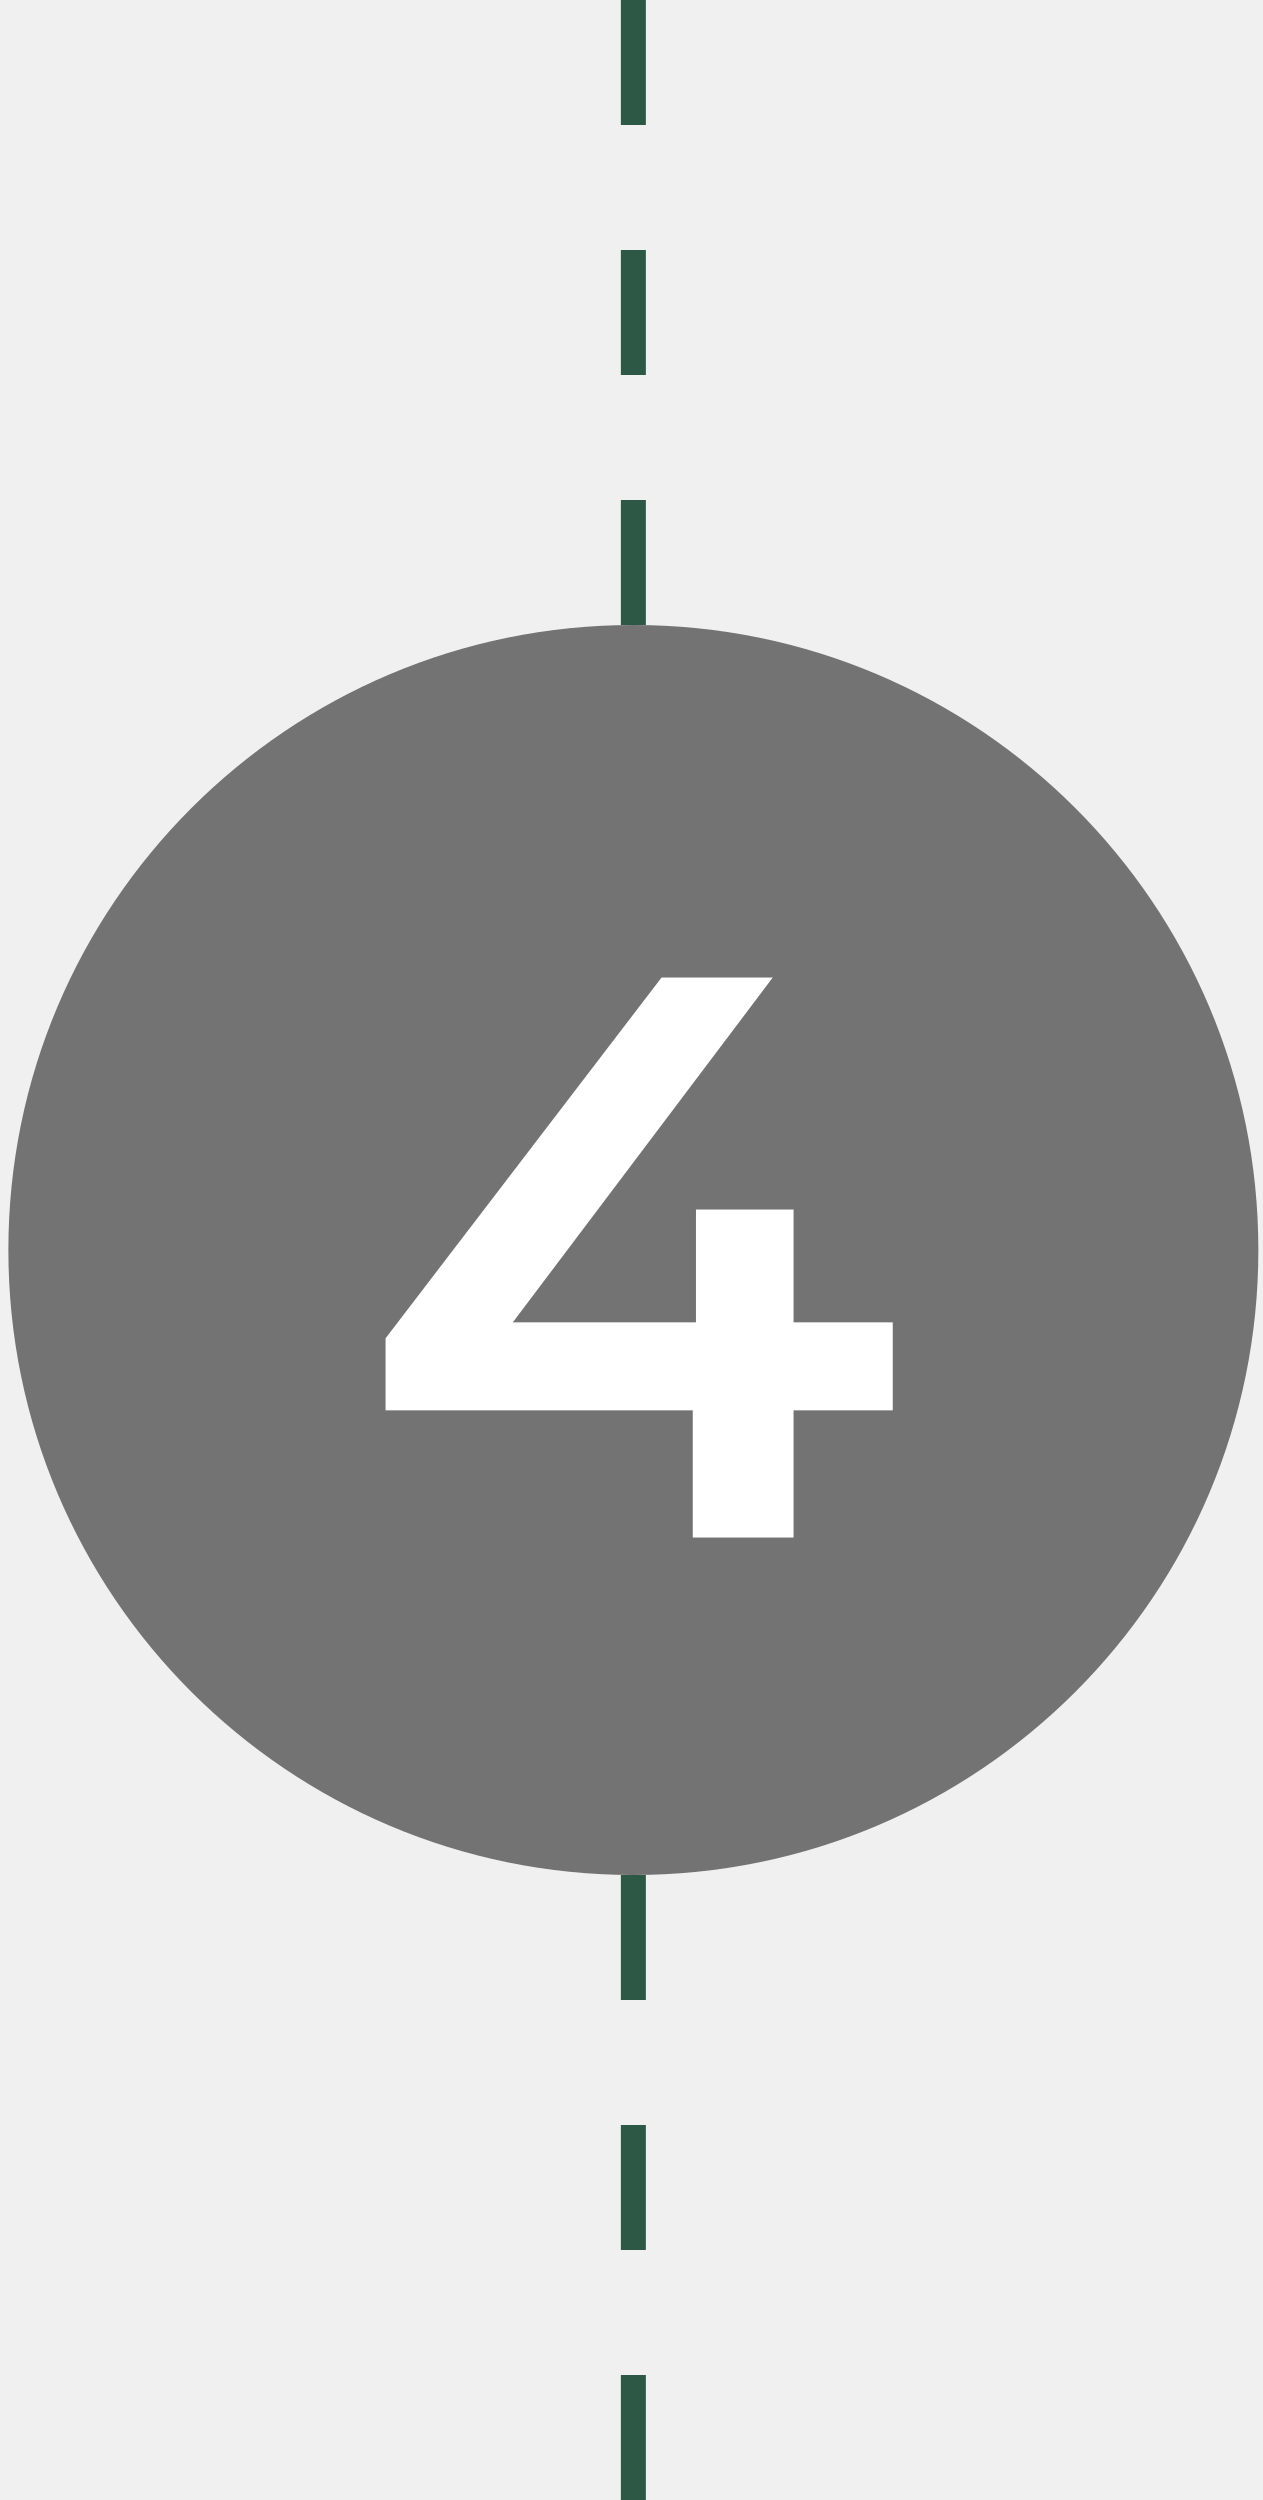
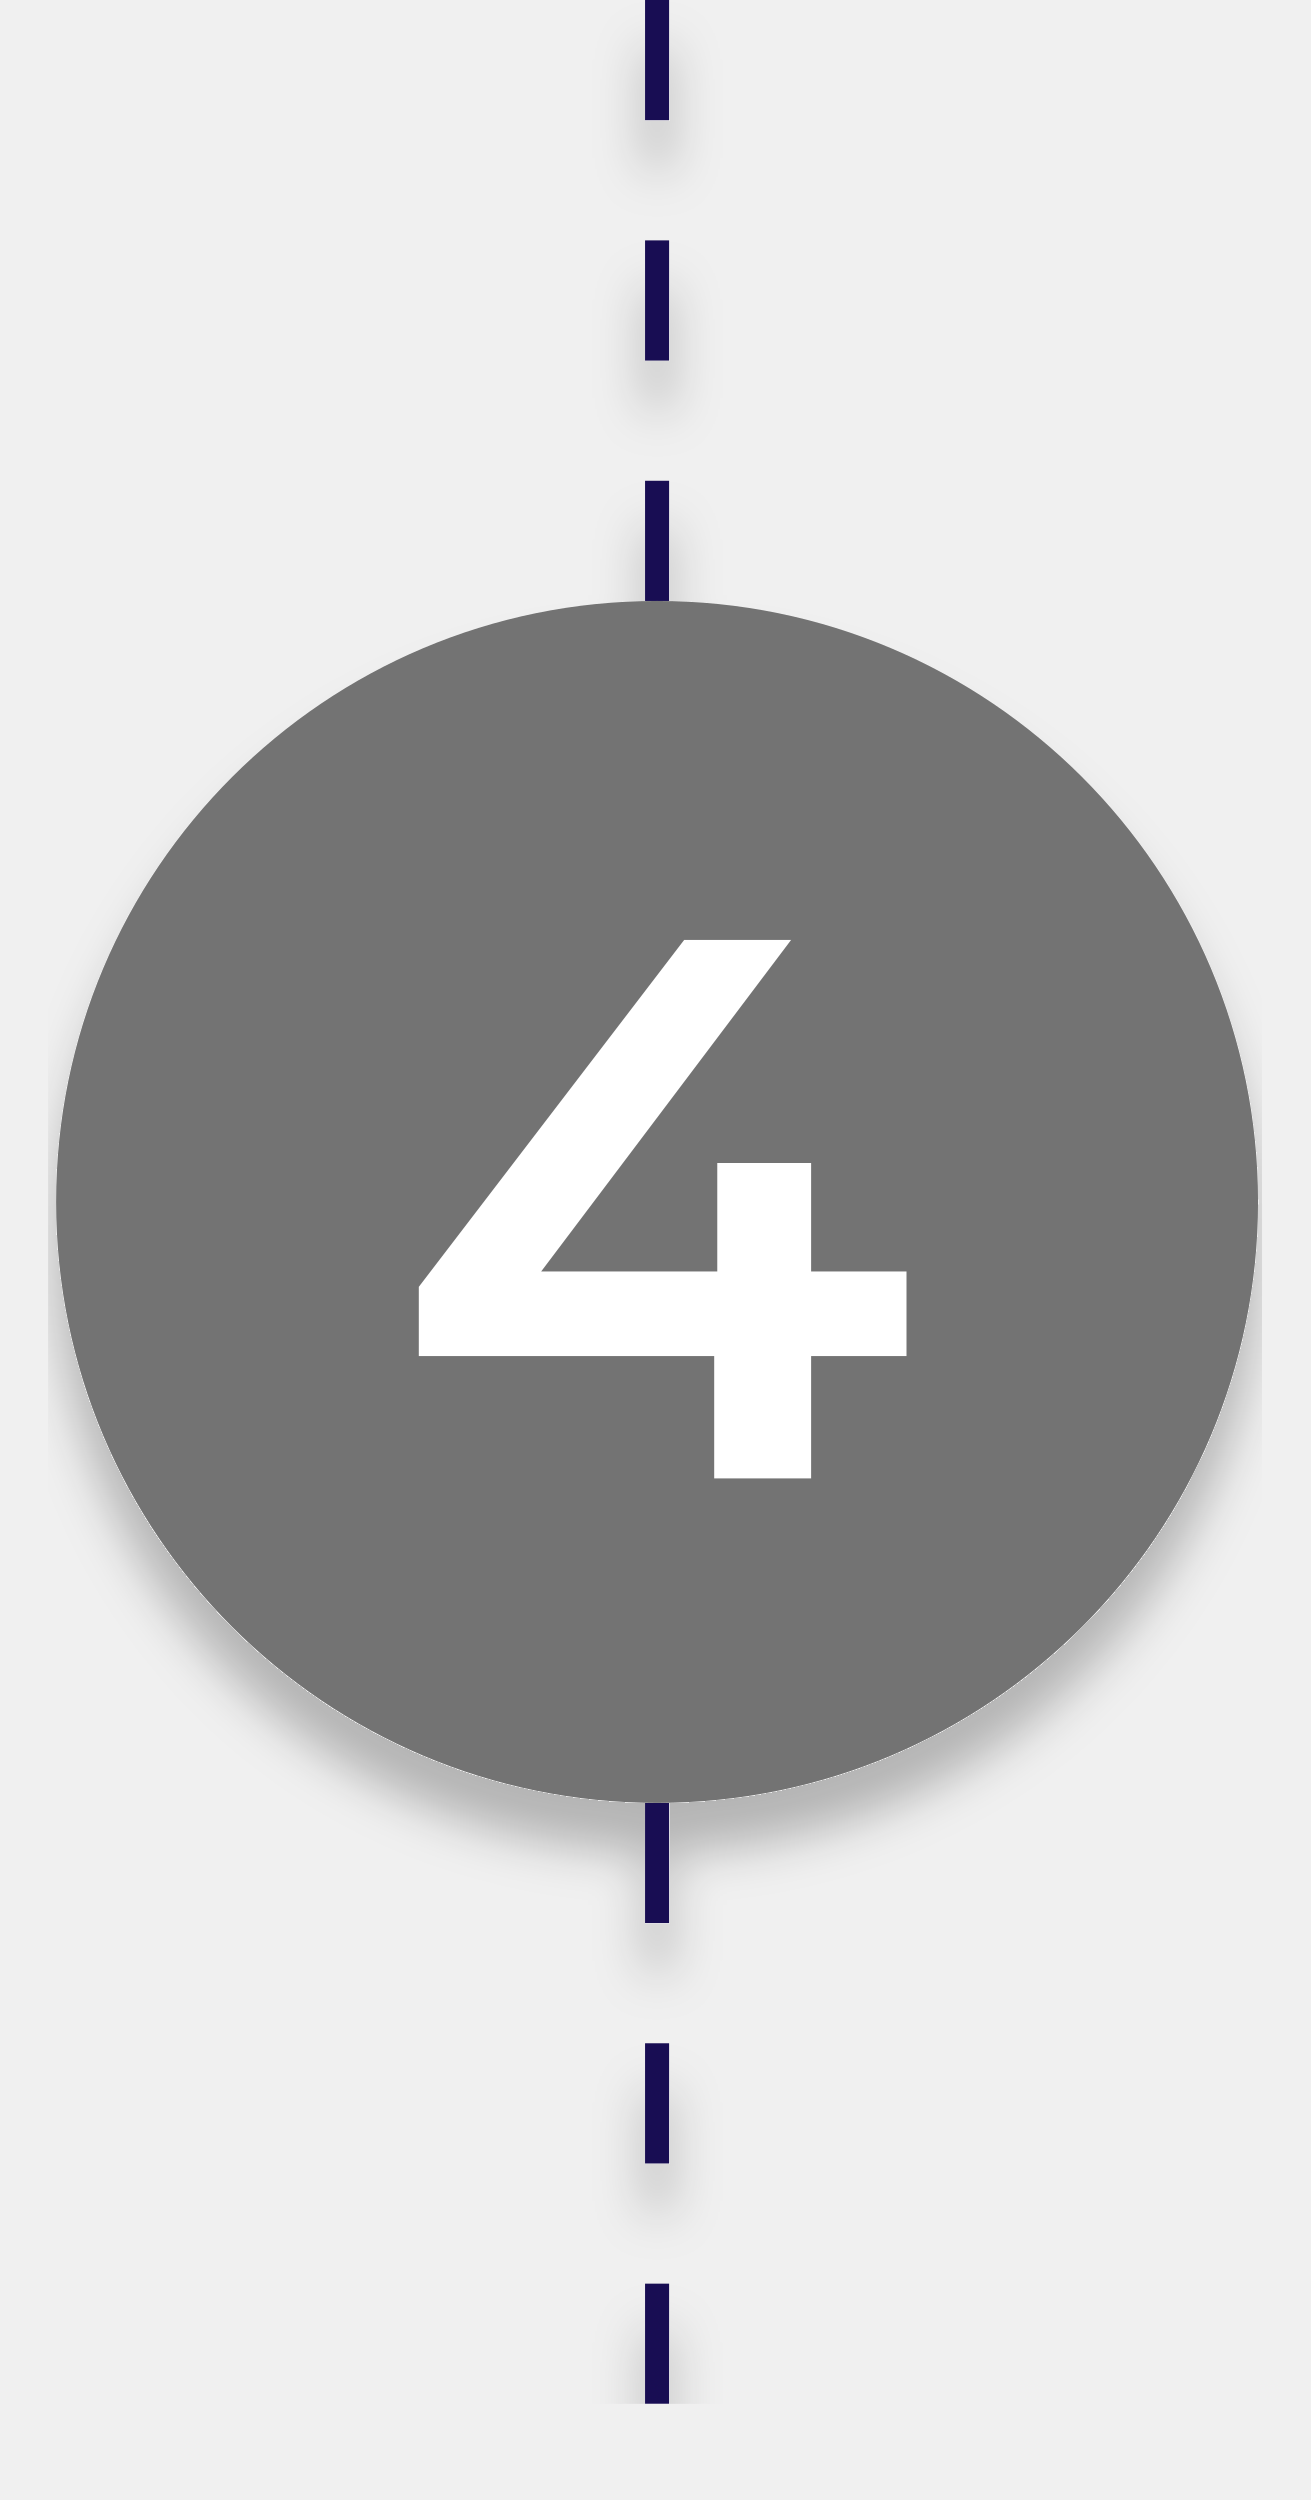
- <svg xmlns="http://www.w3.org/2000/svg" width="101" height="200" viewBox="0 0 101 200" fill="none">
-   <line x1="50.669" y1="150" x2="50.669" y2="200" stroke="#2E5846" stroke-width="2" stroke-dasharray="10 10" />
-   <line x1="50.669" y1="-4.37114e-08" x2="50.669" y2="50" stroke="#2E5846" stroke-width="2" stroke-dasharray="10 10" />
-   <circle cx="50.669" cy="100" r="50" fill="#737373" />
-   <path d="M30.845 112.824V107.064L52.925 78.2H61.821L40.061 107.064L35.901 105.784H71.421V112.824H30.845ZM55.421 123V112.824L55.677 105.784V96.76H63.485V123H55.421Z" fill="white" />
+ <svg xmlns="http://www.w3.org/2000/svg" width="109" height="208" viewBox="0 0 109 208" fill="none">
+   <g clip-path="url(#clip0_52_6)" filter="url(#filter0_d_52_6)">
+     <path d="M54.669 150V200" stroke="#180D53" stroke-width="2" stroke-dasharray="10 10" />
+     <path d="M54.669 0V50" stroke="#180D53" stroke-width="2" stroke-dasharray="10 10" />
+     <path d="M54.669 150C82.284 150 104.669 127.614 104.669 100C104.669 72.386 82.284 50 54.669 50C27.055 50 4.669 72.386 4.669 100C4.669 127.614 27.055 150 54.669 150Z" fill="#737373" />
+     <path d="M34.845 112.824V107.064L56.925 78.2H65.821L44.061 107.064L39.901 105.784H75.421V112.824H34.845ZM59.421 123V112.824L59.677 105.784V96.76H67.485V123H59.421Z" fill="white" />
+   </g>
+   <defs>
+     <filter id="filter0_d_52_6" x="0" y="0" width="109" height="208" filterUnits="userSpaceOnUse" color-interpolation-filters="sRGB">
+       <feFlood flood-opacity="0" result="BackgroundImageFix" />
+       <feColorMatrix in="SourceAlpha" type="matrix" values="0 0 0 0 0 0 0 0 0 0 0 0 0 0 0 0 0 0 127 0" result="hardAlpha" />
+       <feOffset dy="4" />
+       <feGaussianBlur stdDeviation="2" />
+       <feComposite in2="hardAlpha" operator="out" />
+       <feColorMatrix type="matrix" values="0 0 0 0 0 0 0 0 0 0 0 0 0 0 0 0 0 0 0.25 0" />
+       <feBlend mode="normal" in2="BackgroundImageFix" result="effect1_dropShadow_52_6" />
+       <feBlend mode="normal" in="SourceGraphic" in2="effect1_dropShadow_52_6" result="shape" />
+     </filter>
+     <clipPath id="clip0_52_6">
+       <rect width="101" height="200" fill="white" transform="translate(4)" />
+     </clipPath>
+   </defs>
</svg>
